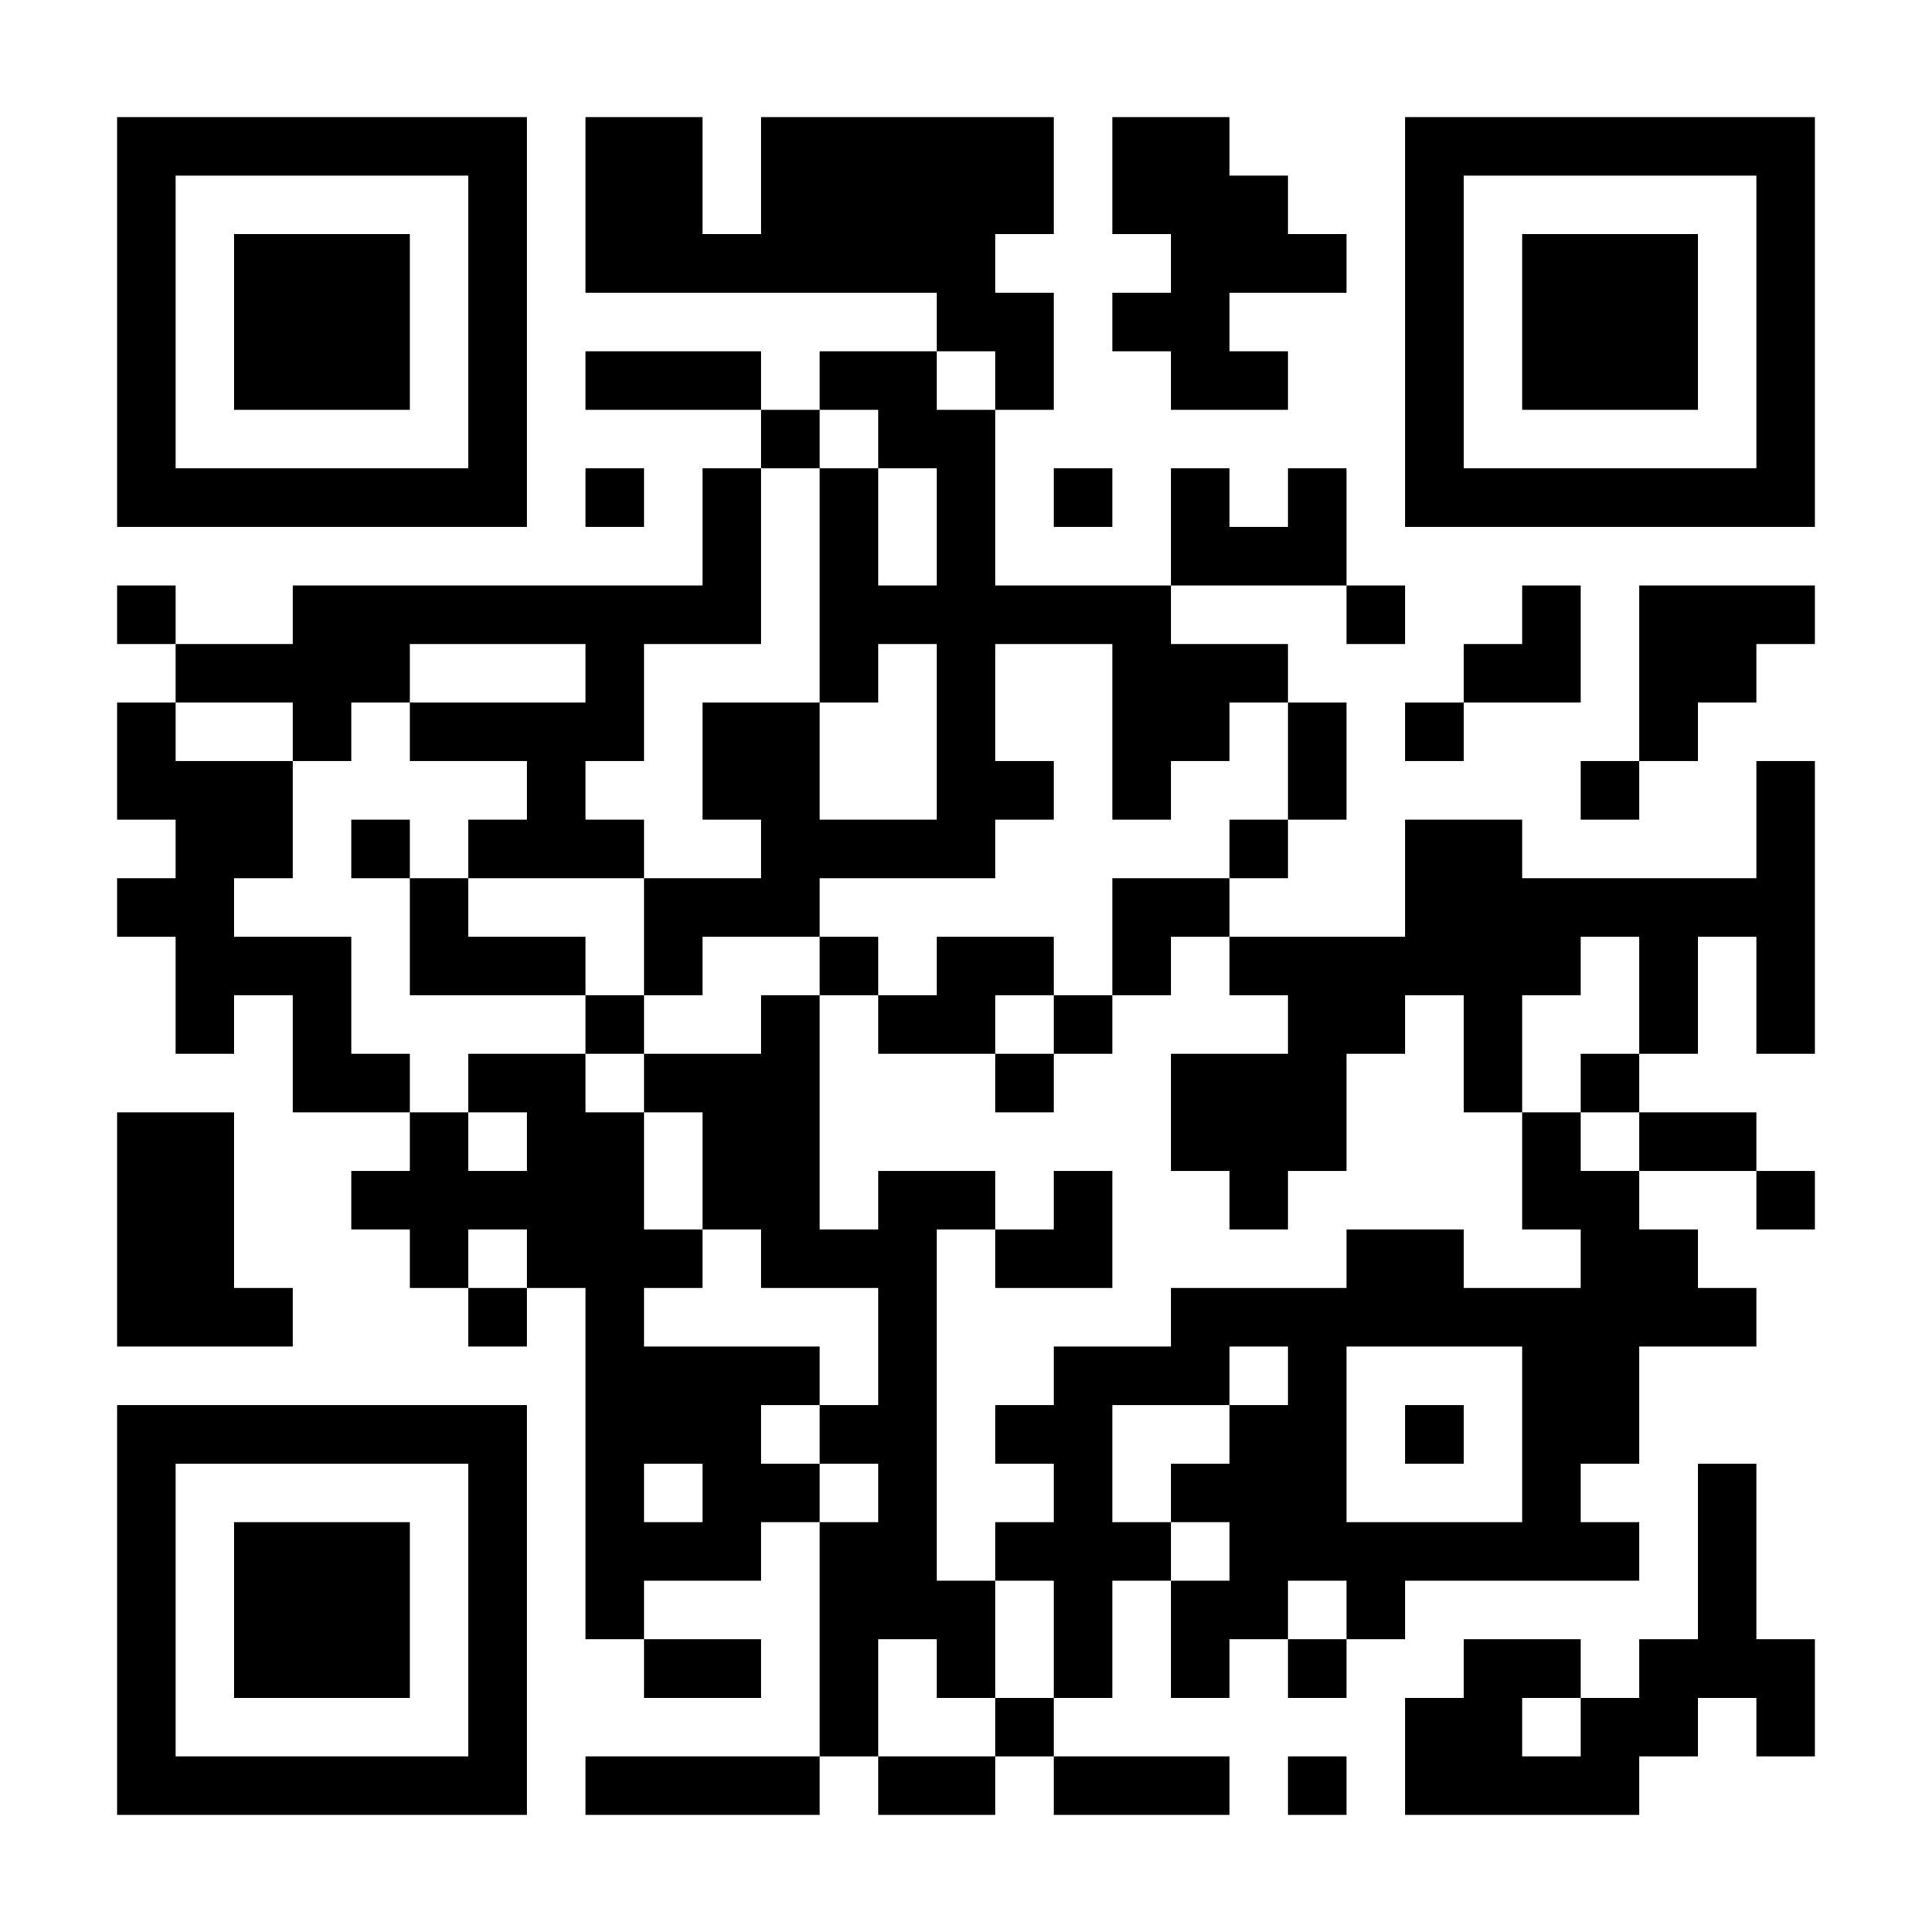
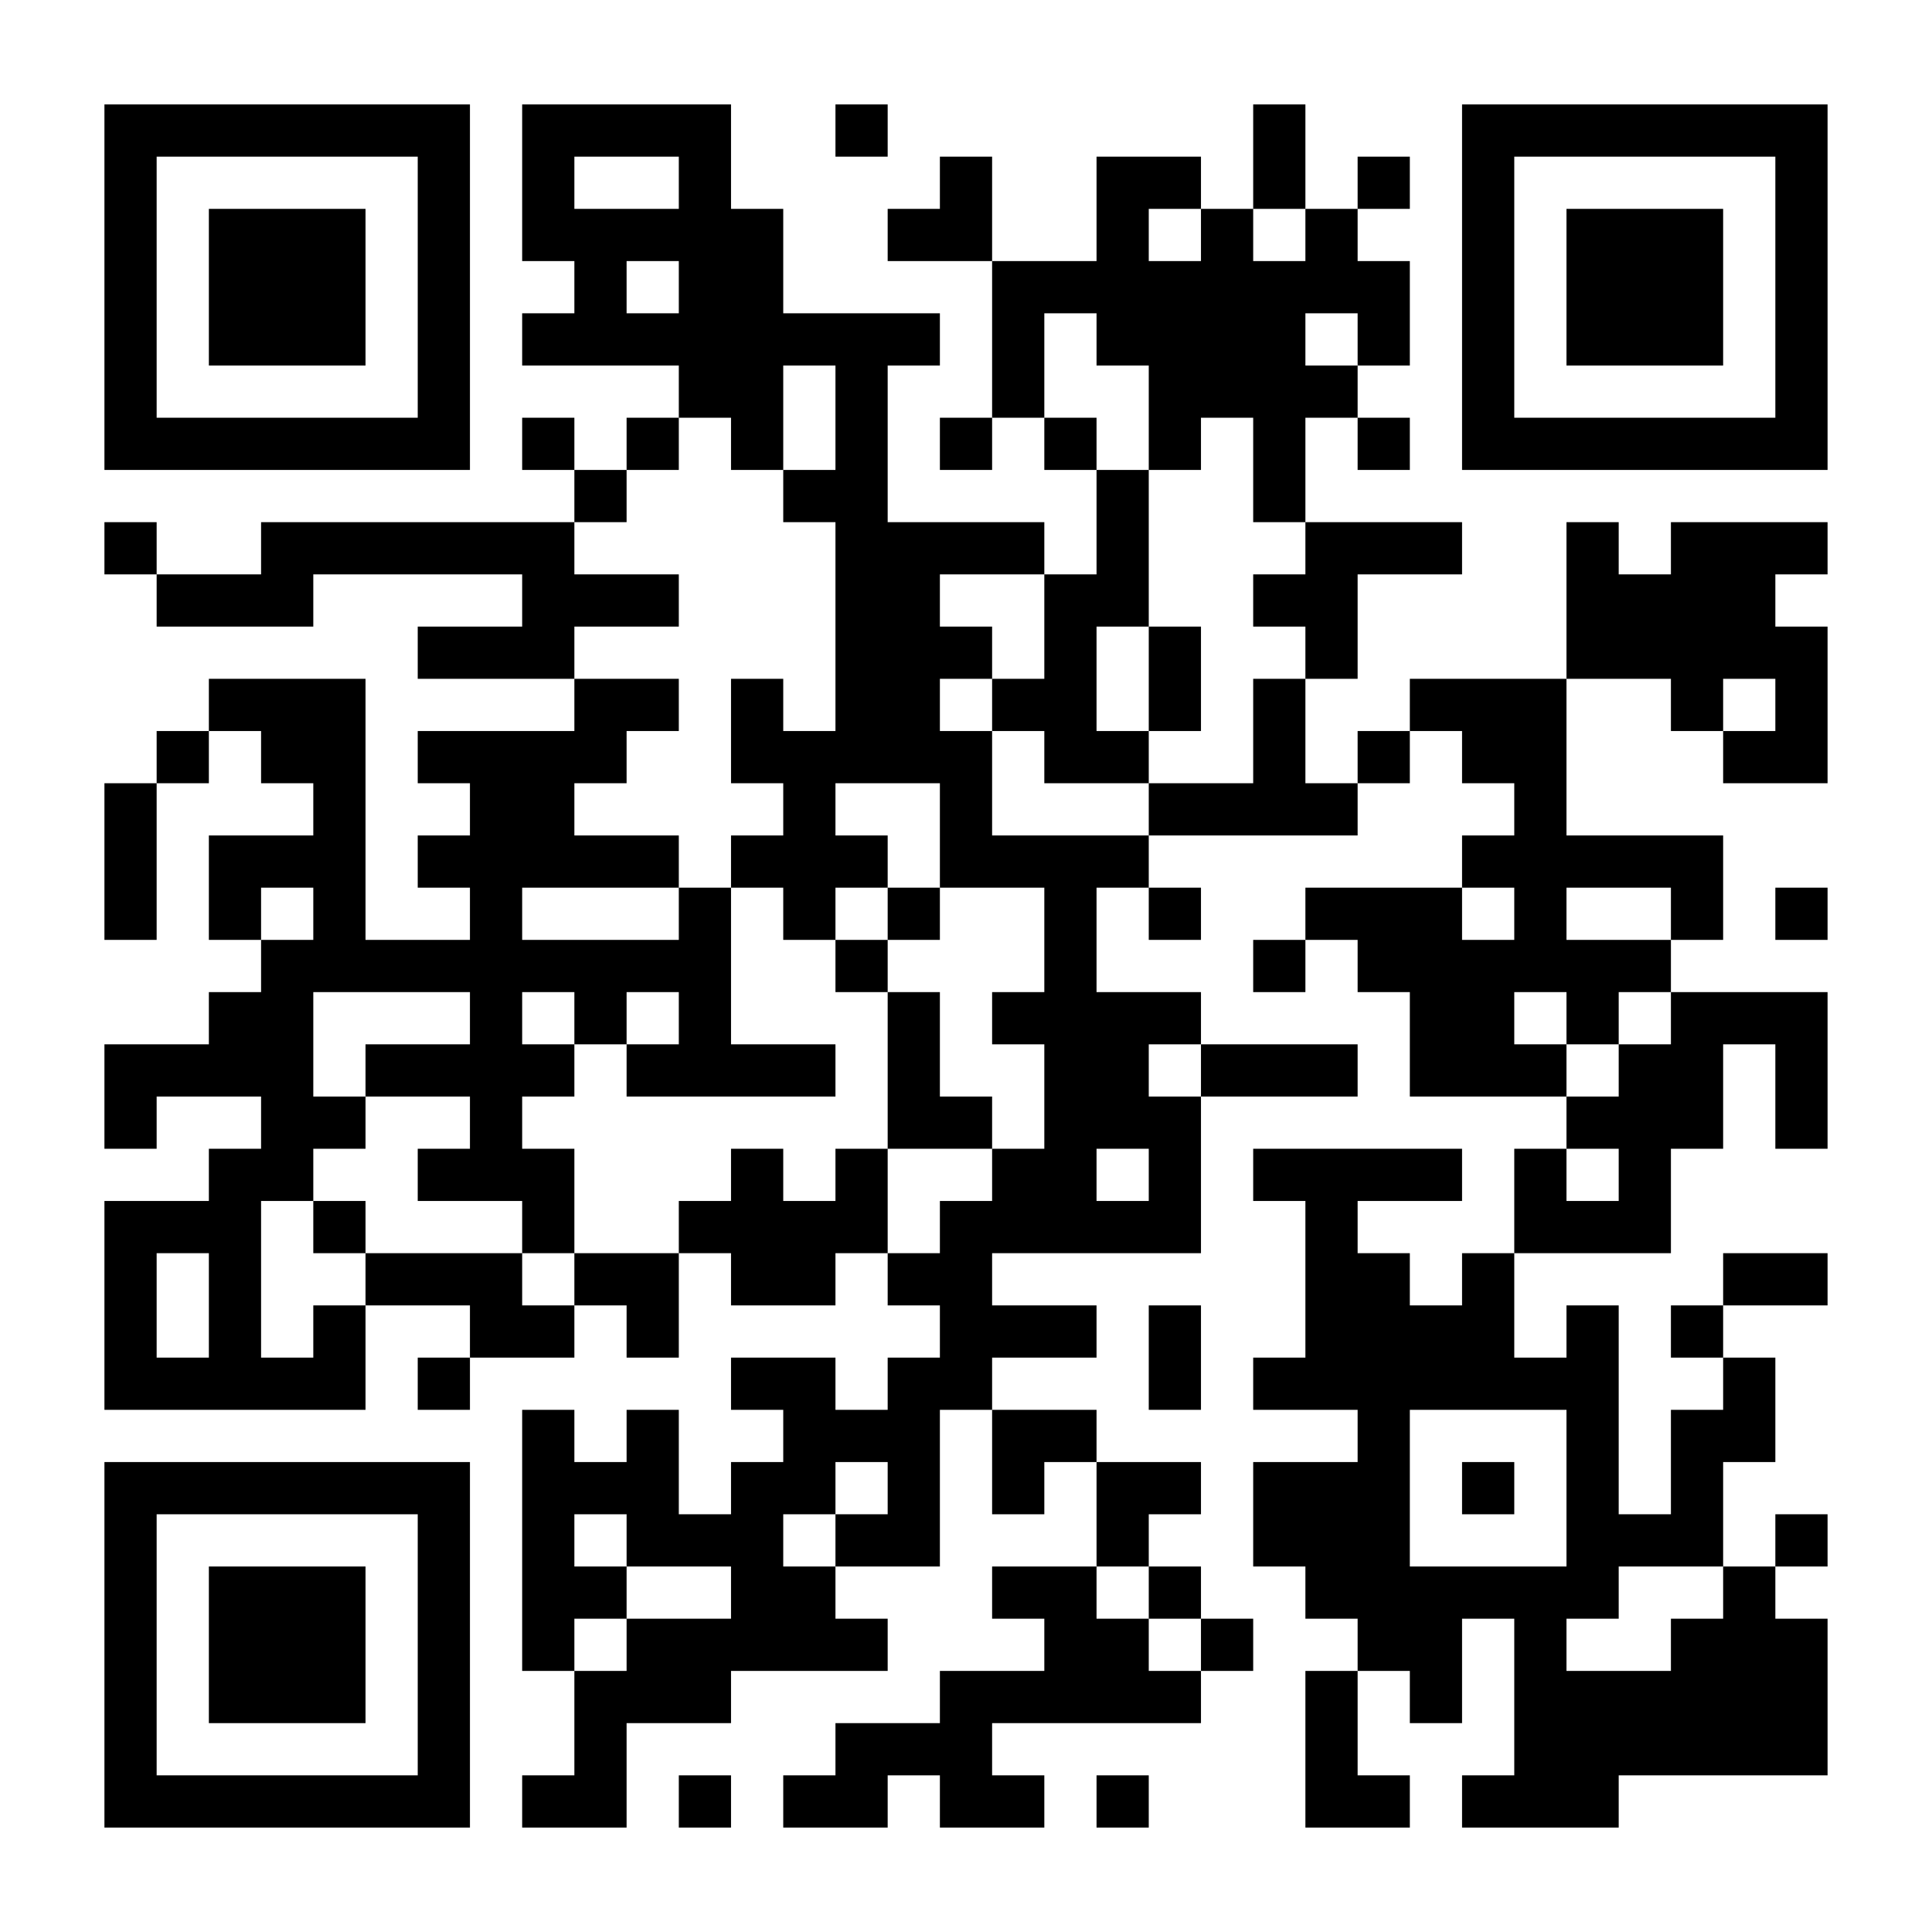
- <svg xmlns="http://www.w3.org/2000/svg" width="39.6mm" height="39.6mm" version="1.1" viewBox="0 0 39.6 39.6">
-   <path d="M2.4,2.4H3.6V3.6H2.4zM3.6,2.4H4.8V3.6H3.6zM4.8,2.4H6V3.6H4.8zM6,2.4H7.2V3.6H6zM7.2,2.4H8.4V3.6H7.2zM8.4,2.4H9.6V3.6H8.4zM9.6,2.4H10.8V3.6H9.6zM12,2.4H13.2V3.6H12zM13.2,2.4H14.4V3.6H13.2zM15.6,2.4H16.8V3.6H15.6zM16.8,2.4H18V3.6H16.8zM18,2.4H19.2V3.6H18zM19.2,2.4H20.4V3.6H19.2zM20.4,2.4H21.6V3.6H20.4zM22.8,2.4H24V3.6H22.8zM24,2.4H25.2V3.6H24zM28.8,2.4H30V3.6H28.8zM30,2.4H31.2V3.6H30zM31.2,2.4H32.4V3.6H31.2zM32.4,2.4H33.6V3.6H32.4zM33.6,2.4H34.8V3.6H33.6zM34.8,2.4H36V3.6H34.8zM36,2.4H37.2V3.6H36zM2.4,3.6H3.6V4.8H2.4zM9.6,3.6H10.8V4.8H9.6zM12,3.6H13.2V4.8H12zM13.2,3.6H14.4V4.8H13.2zM15.6,3.6H16.8V4.8H15.6zM16.8,3.6H18V4.8H16.8zM18,3.6H19.2V4.8H18zM19.2,3.6H20.4V4.8H19.2zM20.4,3.6H21.6V4.8H20.4zM22.8,3.6H24V4.8H22.8zM24,3.6H25.2V4.8H24zM25.2,3.6H26.4V4.8H25.2zM28.8,3.6H30V4.8H28.8zM36,3.6H37.2V4.8H36zM2.4,4.8H3.6V6H2.4zM4.8,4.8H6V6H4.8zM6,4.8H7.2V6H6zM7.2,4.8H8.4V6H7.2zM9.6,4.8H10.8V6H9.6zM12,4.8H13.2V6H12zM13.2,4.8H14.4V6H13.2zM14.4,4.8H15.6V6H14.4zM15.6,4.8H16.8V6H15.6zM16.8,4.8H18V6H16.8zM18,4.8H19.2V6H18zM19.2,4.8H20.4V6H19.2zM24,4.8H25.2V6H24zM25.2,4.8H26.4V6H25.2zM26.4,4.8H27.6V6H26.4zM28.8,4.8H30V6H28.8zM31.2,4.8H32.4V6H31.2zM32.4,4.8H33.6V6H32.4zM33.6,4.8H34.8V6H33.6zM36,4.8H37.2V6H36zM2.4,6H3.6V7.2H2.4zM4.8,6H6V7.2H4.8zM6,6H7.2V7.2H6zM7.2,6H8.4V7.2H7.2zM9.6,6H10.8V7.2H9.6zM19.2,6H20.4V7.2H19.2zM20.4,6H21.6V7.2H20.4zM22.8,6H24V7.2H22.8zM24,6H25.2V7.2H24zM28.8,6H30V7.2H28.8zM31.2,6H32.4V7.2H31.2zM32.4,6H33.6V7.2H32.4zM33.6,6H34.8V7.2H33.6zM36,6H37.2V7.2H36zM2.4,7.2H3.6V8.4H2.4zM4.8,7.2H6V8.4H4.8zM6,7.2H7.2V8.4H6zM7.2,7.2H8.4V8.4H7.2zM9.6,7.2H10.8V8.4H9.6zM12,7.2H13.2V8.4H12zM13.2,7.2H14.4V8.4H13.2zM14.4,7.2H15.6V8.4H14.4zM16.8,7.2H18V8.4H16.8zM18,7.2H19.2V8.4H18zM20.4,7.2H21.6V8.4H20.4zM24,7.2H25.2V8.4H24zM25.2,7.2H26.4V8.4H25.2zM28.8,7.2H30V8.4H28.8zM31.2,7.2H32.4V8.4H31.2zM32.4,7.2H33.6V8.4H32.4zM33.6,7.2H34.8V8.4H33.6zM36,7.2H37.2V8.4H36zM2.4,8.4H3.6V9.6H2.4zM9.6,8.4H10.8V9.6H9.6zM15.6,8.4H16.8V9.6H15.6zM18,8.4H19.2V9.6H18zM19.2,8.4H20.4V9.6H19.2zM28.8,8.4H30V9.6H28.8zM36,8.4H37.2V9.6H36zM2.4,9.6H3.6V10.8H2.4zM3.6,9.6H4.8V10.8H3.6zM4.8,9.6H6V10.8H4.8zM6,9.6H7.2V10.8H6zM7.2,9.6H8.4V10.8H7.2zM8.4,9.6H9.6V10.8H8.4zM9.6,9.6H10.8V10.8H9.6zM12,9.6H13.2V10.8H12zM14.4,9.6H15.6V10.8H14.4zM16.8,9.6H18V10.8H16.8zM19.2,9.6H20.4V10.8H19.2zM21.6,9.6H22.8V10.8H21.6zM24,9.6H25.2V10.8H24zM26.4,9.6H27.6V10.8H26.4zM28.8,9.6H30V10.8H28.8zM30,9.6H31.2V10.8H30zM31.2,9.6H32.4V10.8H31.2zM32.4,9.6H33.6V10.8H32.4zM33.6,9.6H34.8V10.8H33.6zM34.8,9.6H36V10.8H34.8zM36,9.6H37.2V10.8H36zM14.4,10.8H15.6V12H14.4zM16.8,10.8H18V12H16.8zM19.2,10.8H20.4V12H19.2zM24,10.8H25.2V12H24zM25.2,10.8H26.4V12H25.2zM26.4,10.8H27.6V12H26.4zM2.4,12H3.6V13.2H2.4zM6,12H7.2V13.2H6zM7.2,12H8.4V13.2H7.2zM8.4,12H9.6V13.2H8.4zM9.6,12H10.8V13.2H9.6zM10.8,12H12V13.2H10.8zM12,12H13.2V13.2H12zM13.2,12H14.4V13.2H13.2zM14.4,12H15.6V13.2H14.4zM16.8,12H18V13.2H16.8zM18,12H19.2V13.2H18zM19.2,12H20.4V13.2H19.2zM20.4,12H21.6V13.2H20.4zM21.6,12H22.8V13.2H21.6zM22.8,12H24V13.2H22.8zM27.6,12H28.8V13.2H27.6zM31.2,12H32.4V13.2H31.2zM33.6,12H34.8V13.2H33.6zM34.8,12H36V13.2H34.8zM36,12H37.2V13.2H36zM3.6,13.2H4.8V14.4H3.6zM4.8,13.2H6V14.4H4.8zM6,13.2H7.2V14.4H6zM7.2,13.2H8.4V14.4H7.2zM12,13.2H13.2V14.4H12zM16.8,13.2H18V14.4H16.8zM19.2,13.2H20.4V14.4H19.2zM22.8,13.2H24V14.4H22.8zM24,13.2H25.2V14.4H24zM25.2,13.2H26.4V14.4H25.2zM30,13.2H31.2V14.4H30zM31.2,13.2H32.4V14.4H31.2zM33.6,13.2H34.8V14.4H33.6zM34.8,13.2H36V14.4H34.8zM2.4,14.4H3.6V15.6H2.4zM6,14.4H7.2V15.6H6zM8.4,14.4H9.6V15.6H8.4zM9.6,14.4H10.8V15.6H9.6zM10.8,14.4H12V15.6H10.8zM12,14.4H13.2V15.6H12zM14.4,14.4H15.6V15.6H14.4zM15.6,14.4H16.8V15.6H15.6zM19.2,14.4H20.4V15.6H19.2zM22.8,14.4H24V15.6H22.8zM24,14.4H25.2V15.6H24zM26.4,14.4H27.6V15.6H26.4zM28.8,14.4H30V15.6H28.8zM33.6,14.4H34.8V15.6H33.6zM2.4,15.6H3.6V16.8H2.4zM3.6,15.6H4.8V16.8H3.6zM4.8,15.6H6V16.8H4.8zM10.8,15.6H12V16.8H10.8zM14.4,15.6H15.6V16.8H14.4zM15.6,15.6H16.8V16.8H15.6zM19.2,15.6H20.4V16.8H19.2zM20.4,15.6H21.6V16.8H20.4zM22.8,15.6H24V16.8H22.8zM26.4,15.6H27.6V16.8H26.4zM32.4,15.6H33.6V16.8H32.4zM36,15.6H37.2V16.8H36zM3.6,16.8H4.8V18H3.6zM4.8,16.8H6V18H4.8zM7.2,16.8H8.4V18H7.2zM9.6,16.8H10.8V18H9.6zM10.8,16.8H12V18H10.8zM12,16.8H13.2V18H12zM15.6,16.8H16.8V18H15.6zM16.8,16.8H18V18H16.8zM18,16.8H19.2V18H18zM19.2,16.8H20.4V18H19.2zM25.2,16.8H26.4V18H25.2zM28.8,16.8H30V18H28.8zM30,16.8H31.2V18H30zM36,16.8H37.2V18H36zM2.4,18H3.6V19.2H2.4zM3.6,18H4.8V19.2H3.6zM8.4,18H9.6V19.2H8.4zM13.2,18H14.4V19.2H13.2zM14.4,18H15.6V19.2H14.4zM15.6,18H16.8V19.2H15.6zM22.8,18H24V19.2H22.8zM24,18H25.2V19.2H24zM28.8,18H30V19.2H28.8zM30,18H31.2V19.2H30zM31.2,18H32.4V19.2H31.2zM32.4,18H33.6V19.2H32.4zM33.6,18H34.8V19.2H33.6zM34.8,18H36V19.2H34.8zM36,18H37.2V19.2H36zM3.6,19.2H4.8V20.4H3.6zM4.8,19.2H6V20.4H4.8zM6,19.2H7.2V20.4H6zM8.4,19.2H9.6V20.4H8.4zM9.6,19.2H10.8V20.4H9.6zM10.8,19.2H12V20.4H10.8zM13.2,19.2H14.4V20.4H13.2zM16.8,19.2H18V20.4H16.8zM19.2,19.2H20.4V20.4H19.2zM20.4,19.2H21.6V20.4H20.4zM22.8,19.2H24V20.4H22.8zM25.2,19.2H26.4V20.4H25.2zM26.4,19.2H27.6V20.4H26.4zM27.6,19.2H28.8V20.4H27.6zM28.8,19.2H30V20.4H28.8zM30,19.2H31.2V20.4H30zM31.2,19.2H32.4V20.4H31.2zM33.6,19.2H34.8V20.4H33.6zM36,19.2H37.2V20.4H36zM3.6,20.4H4.8V21.6H3.6zM6,20.4H7.2V21.6H6zM12,20.4H13.2V21.6H12zM15.6,20.4H16.8V21.6H15.6zM18,20.4H19.2V21.6H18zM19.2,20.4H20.4V21.6H19.2zM21.6,20.4H22.8V21.6H21.6zM26.4,20.4H27.6V21.6H26.4zM27.6,20.4H28.8V21.6H27.6zM30,20.4H31.2V21.6H30zM33.6,20.4H34.8V21.6H33.6zM36,20.4H37.2V21.6H36zM6,21.6H7.2V22.8H6zM7.2,21.6H8.4V22.8H7.2zM9.6,21.6H10.8V22.8H9.6zM10.8,21.6H12V22.8H10.8zM13.2,21.6H14.4V22.8H13.2zM14.4,21.6H15.6V22.8H14.4zM15.6,21.6H16.8V22.8H15.6zM20.4,21.6H21.6V22.8H20.4zM24,21.6H25.2V22.8H24zM25.2,21.6H26.4V22.8H25.2zM26.4,21.6H27.6V22.8H26.4zM30,21.6H31.2V22.8H30zM32.4,21.6H33.6V22.8H32.4zM2.4,22.8H3.6V24H2.4zM3.6,22.8H4.8V24H3.6zM8.4,22.8H9.6V24H8.4zM10.8,22.8H12V24H10.8zM12,22.8H13.2V24H12zM14.4,22.8H15.6V24H14.4zM15.6,22.8H16.8V24H15.6zM24,22.8H25.2V24H24zM25.2,22.8H26.4V24H25.2zM26.4,22.8H27.6V24H26.4zM31.2,22.8H32.4V24H31.2zM33.6,22.8H34.8V24H33.6zM34.8,22.8H36V24H34.8zM2.4,24H3.6V25.2H2.4zM3.6,24H4.8V25.2H3.6zM7.2,24H8.4V25.2H7.2zM8.4,24H9.6V25.2H8.4zM9.6,24H10.8V25.2H9.6zM10.8,24H12V25.2H10.8zM12,24H13.2V25.2H12zM14.4,24H15.6V25.2H14.4zM15.6,24H16.8V25.2H15.6zM18,24H19.2V25.2H18zM19.2,24H20.4V25.2H19.2zM21.6,24H22.8V25.2H21.6zM25.2,24H26.4V25.2H25.2zM31.2,24H32.4V25.2H31.2zM32.4,24H33.6V25.2H32.4zM36,24H37.2V25.2H36zM2.4,25.2H3.6V26.4H2.4zM3.6,25.2H4.8V26.4H3.6zM8.4,25.2H9.6V26.4H8.4zM10.8,25.2H12V26.4H10.8zM12,25.2H13.2V26.4H12zM13.2,25.2H14.4V26.4H13.2zM15.6,25.2H16.8V26.4H15.6zM16.8,25.2H18V26.4H16.8zM18,25.2H19.2V26.4H18zM20.4,25.2H21.6V26.4H20.4zM21.6,25.2H22.8V26.4H21.6zM27.6,25.2H28.8V26.4H27.6zM28.8,25.2H30V26.4H28.8zM32.4,25.2H33.6V26.4H32.4zM33.6,25.2H34.8V26.4H33.6zM2.4,26.4H3.6V27.6H2.4zM3.6,26.4H4.8V27.6H3.6zM4.8,26.4H6V27.6H4.8zM9.6,26.4H10.8V27.6H9.6zM12,26.4H13.2V27.6H12zM18,26.4H19.2V27.6H18zM24,26.4H25.2V27.6H24zM25.2,26.4H26.4V27.6H25.2zM26.4,26.4H27.6V27.6H26.4zM27.6,26.4H28.8V27.6H27.6zM28.8,26.4H30V27.6H28.8zM30,26.4H31.2V27.6H30zM31.2,26.4H32.4V27.6H31.2zM32.4,26.4H33.6V27.6H32.4zM33.6,26.4H34.8V27.6H33.6zM34.8,26.4H36V27.6H34.8zM12,27.6H13.2V28.8H12zM13.2,27.6H14.4V28.8H13.2zM14.4,27.6H15.6V28.8H14.4zM15.6,27.6H16.8V28.8H15.6zM18,27.6H19.2V28.8H18zM21.6,27.6H22.8V28.8H21.6zM22.8,27.6H24V28.8H22.8zM24,27.6H25.2V28.8H24zM26.4,27.6H27.6V28.8H26.4zM31.2,27.6H32.4V28.8H31.2zM32.4,27.6H33.6V28.8H32.4zM2.4,28.8H3.6V30H2.4zM3.6,28.8H4.8V30H3.6zM4.8,28.8H6V30H4.8zM6,28.8H7.2V30H6zM7.2,28.8H8.4V30H7.2zM8.4,28.8H9.6V30H8.4zM9.6,28.8H10.8V30H9.6zM12,28.8H13.2V30H12zM13.2,28.8H14.4V30H13.2zM14.4,28.8H15.6V30H14.4zM16.8,28.8H18V30H16.8zM18,28.8H19.2V30H18zM20.4,28.8H21.6V30H20.4zM21.6,28.8H22.8V30H21.6zM25.2,28.8H26.4V30H25.2zM26.4,28.8H27.6V30H26.4zM28.8,28.8H30V30H28.8zM31.2,28.8H32.4V30H31.2zM32.4,28.8H33.6V30H32.4zM2.4,30H3.6V31.2H2.4zM9.6,30H10.8V31.2H9.6zM12,30H13.2V31.2H12zM14.4,30H15.6V31.2H14.4zM15.6,30H16.8V31.2H15.6zM18,30H19.2V31.2H18zM21.6,30H22.8V31.2H21.6zM24,30H25.2V31.2H24zM25.2,30H26.4V31.2H25.2zM26.4,30H27.6V31.2H26.4zM31.2,30H32.4V31.2H31.2zM34.8,30H36V31.2H34.8zM2.4,31.2H3.6V32.4H2.4zM4.8,31.2H6V32.4H4.8zM6,31.2H7.2V32.4H6zM7.2,31.2H8.4V32.4H7.2zM9.6,31.2H10.8V32.4H9.6zM12,31.2H13.2V32.4H12zM13.2,31.2H14.4V32.4H13.2zM14.4,31.2H15.6V32.4H14.4zM16.8,31.2H18V32.4H16.8zM18,31.2H19.2V32.4H18zM20.4,31.2H21.6V32.4H20.4zM21.6,31.2H22.8V32.4H21.6zM22.8,31.2H24V32.4H22.8zM25.2,31.2H26.4V32.4H25.2zM26.4,31.2H27.6V32.4H26.4zM27.6,31.2H28.8V32.4H27.6zM28.8,31.2H30V32.4H28.8zM30,31.2H31.2V32.4H30zM31.2,31.2H32.4V32.4H31.2zM32.4,31.2H33.6V32.4H32.4zM34.8,31.2H36V32.4H34.8zM2.4,32.4H3.6V33.6H2.4zM4.8,32.4H6V33.6H4.8zM6,32.4H7.2V33.6H6zM7.2,32.4H8.4V33.6H7.2zM9.6,32.4H10.8V33.6H9.6zM12,32.4H13.2V33.6H12zM16.8,32.4H18V33.6H16.8zM18,32.4H19.2V33.6H18zM19.2,32.4H20.4V33.6H19.2zM21.6,32.4H22.8V33.6H21.6zM24,32.4H25.2V33.6H24zM25.2,32.4H26.4V33.6H25.2zM27.6,32.4H28.8V33.6H27.6zM34.8,32.4H36V33.6H34.8zM2.4,33.6H3.6V34.8H2.4zM4.8,33.6H6V34.8H4.8zM6,33.6H7.2V34.8H6zM7.2,33.6H8.4V34.8H7.2zM9.6,33.6H10.8V34.8H9.6zM13.2,33.6H14.4V34.8H13.2zM14.4,33.6H15.6V34.8H14.4zM16.8,33.6H18V34.8H16.8zM19.2,33.6H20.4V34.8H19.2zM21.6,33.6H22.8V34.8H21.6zM24,33.6H25.2V34.8H24zM26.4,33.6H27.6V34.8H26.4zM30,33.6H31.2V34.8H30zM31.2,33.6H32.4V34.8H31.2zM33.6,33.6H34.8V34.8H33.6zM34.8,33.6H36V34.8H34.8zM36,33.6H37.2V34.8H36zM2.4,34.8H3.6V36H2.4zM9.6,34.8H10.8V36H9.6zM16.8,34.8H18V36H16.8zM20.4,34.8H21.6V36H20.4zM28.8,34.8H30V36H28.8zM30,34.8H31.2V36H30zM32.4,34.8H33.6V36H32.4zM33.6,34.8H34.8V36H33.6zM36,34.8H37.2V36H36zM2.4,36H3.6V37.2H2.4zM3.6,36H4.8V37.2H3.6zM4.8,36H6V37.2H4.8zM6,36H7.2V37.2H6zM7.2,36H8.4V37.2H7.2zM8.4,36H9.6V37.2H8.4zM9.6,36H10.8V37.2H9.6zM12,36H13.2V37.2H12zM13.2,36H14.4V37.2H13.2zM14.4,36H15.6V37.2H14.4zM15.6,36H16.8V37.2H15.6zM18,36H19.2V37.2H18zM19.2,36H20.4V37.2H19.2zM21.6,36H22.8V37.2H21.6zM22.8,36H24V37.2H22.8zM24,36H25.2V37.2H24zM26.4,36H27.6V37.2H26.4zM28.8,36H30V37.2H28.8zM30,36H31.2V37.2H30zM31.2,36H32.4V37.2H31.2zM32.4,36H33.6V37.2H32.4z" id="qr-path" fill="#000000" fill-opacity="1" fill-rule="nonzero" stroke="none" />
+ <svg xmlns="http://www.w3.org/2000/svg" width="37mm" height="37mm" version="1.1" viewBox="0 0 37 37">
+   <path d="M2,2H3V3H2zM3,2H4V3H3zM4,2H5V3H4zM5,2H6V3H5zM6,2H7V3H6zM7,2H8V3H7zM8,2H9V3H8zM10,2H11V3H10zM11,2H12V3H11zM12,2H13V3H12zM13,2H14V3H13zM16,2H17V3H16zM24,2H25V3H24zM28,2H29V3H28zM29,2H30V3H29zM30,2H31V3H30zM31,2H32V3H31zM32,2H33V3H32zM33,2H34V3H33zM34,2H35V3H34zM2,3H3V4H2zM8,3H9V4H8zM10,3H11V4H10zM13,3H14V4H13zM18,3H19V4H18zM21,3H22V4H21zM22,3H23V4H22zM24,3H25V4H24zM26,3H27V4H26zM28,3H29V4H28zM34,3H35V4H34zM2,4H3V5H2zM4,4H5V5H4zM5,4H6V5H5zM6,4H7V5H6zM8,4H9V5H8zM10,4H11V5H10zM11,4H12V5H11zM12,4H13V5H12zM13,4H14V5H13zM14,4H15V5H14zM17,4H18V5H17zM18,4H19V5H18zM21,4H22V5H21zM23,4H24V5H23zM25,4H26V5H25zM28,4H29V5H28zM30,4H31V5H30zM31,4H32V5H31zM32,4H33V5H32zM34,4H35V5H34zM2,5H3V6H2zM4,5H5V6H4zM5,5H6V6H5zM6,5H7V6H6zM8,5H9V6H8zM11,5H12V6H11zM13,5H14V6H13zM14,5H15V6H14zM19,5H20V6H19zM20,5H21V6H20zM21,5H22V6H21zM22,5H23V6H22zM23,5H24V6H23zM24,5H25V6H24zM25,5H26V6H25zM26,5H27V6H26zM28,5H29V6H28zM30,5H31V6H30zM31,5H32V6H31zM32,5H33V6H32zM34,5H35V6H34zM2,6H3V7H2zM4,6H5V7H4zM5,6H6V7H5zM6,6H7V7H6zM8,6H9V7H8zM10,6H11V7H10zM11,6H12V7H11zM12,6H13V7H12zM13,6H14V7H13zM14,6H15V7H14zM15,6H16V7H15zM16,6H17V7H16zM17,6H18V7H17zM19,6H20V7H19zM21,6H22V7H21zM22,6H23V7H22zM23,6H24V7H23zM24,6H25V7H24zM26,6H27V7H26zM28,6H29V7H28zM30,6H31V7H30zM31,6H32V7H31zM32,6H33V7H32zM34,6H35V7H34zM2,7H3V8H2zM8,7H9V8H8zM13,7H14V8H13zM14,7H15V8H14zM16,7H17V8H16zM19,7H20V8H19zM22,7H23V8H22zM23,7H24V8H23zM24,7H25V8H24zM25,7H26V8H25zM28,7H29V8H28zM34,7H35V8H34zM2,8H3V9H2zM3,8H4V9H3zM4,8H5V9H4zM5,8H6V9H5zM6,8H7V9H6zM7,8H8V9H7zM8,8H9V9H8zM10,8H11V9H10zM12,8H13V9H12zM14,8H15V9H14zM16,8H17V9H16zM18,8H19V9H18zM20,8H21V9H20zM22,8H23V9H22zM24,8H25V9H24zM26,8H27V9H26zM28,8H29V9H28zM29,8H30V9H29zM30,8H31V9H30zM31,8H32V9H31zM32,8H33V9H32zM33,8H34V9H33zM34,8H35V9H34zM11,9H12V10H11zM15,9H16V10H15zM16,9H17V10H16zM21,9H22V10H21zM24,9H25V10H24zM2,10H3V11H2zM5,10H6V11H5zM6,10H7V11H6zM7,10H8V11H7zM8,10H9V11H8zM9,10H10V11H9zM10,10H11V11H10zM16,10H17V11H16zM17,10H18V11H17zM18,10H19V11H18zM19,10H20V11H19zM21,10H22V11H21zM25,10H26V11H25zM26,10H27V11H26zM27,10H28V11H27zM30,10H31V11H30zM32,10H33V11H32zM33,10H34V11H33zM34,10H35V11H34zM3,11H4V12H3zM4,11H5V12H4zM5,11H6V12H5zM10,11H11V12H10zM11,11H12V12H11zM12,11H13V12H12zM16,11H17V12H16zM17,11H18V12H17zM20,11H21V12H20zM21,11H22V12H21zM24,11H25V12H24zM25,11H26V12H25zM30,11H31V12H30zM31,11H32V12H31zM32,11H33V12H32zM33,11H34V12H33zM8,12H9V13H8zM9,12H10V13H9zM10,12H11V13H10zM16,12H17V13H16zM17,12H18V13H17zM18,12H19V13H18zM20,12H21V13H20zM22,12H23V13H22zM25,12H26V13H25zM30,12H31V13H30zM31,12H32V13H31zM32,12H33V13H32zM33,12H34V13H33zM34,12H35V13H34zM4,13H5V14H4zM5,13H6V14H5zM6,13H7V14H6zM11,13H12V14H11zM12,13H13V14H12zM14,13H15V14H14zM16,13H17V14H16zM17,13H18V14H17zM19,13H20V14H19zM20,13H21V14H20zM22,13H23V14H22zM24,13H25V14H24zM27,13H28V14H27zM28,13H29V14H28zM29,13H30V14H29zM32,13H33V14H32zM34,13H35V14H34zM3,14H4V15H3zM5,14H6V15H5zM6,14H7V15H6zM8,14H9V15H8zM9,14H10V15H9zM10,14H11V15H10zM11,14H12V15H11zM14,14H15V15H14zM15,14H16V15H15zM16,14H17V15H16zM17,14H18V15H17zM18,14H19V15H18zM20,14H21V15H20zM21,14H22V15H21zM24,14H25V15H24zM26,14H27V15H26zM28,14H29V15H28zM29,14H30V15H29zM33,14H34V15H33zM34,14H35V15H34zM2,15H3V16H2zM6,15H7V16H6zM9,15H10V16H9zM10,15H11V16H10zM15,15H16V16H15zM18,15H19V16H18zM22,15H23V16H22zM23,15H24V16H23zM24,15H25V16H24zM25,15H26V16H25zM29,15H30V16H29zM2,16H3V17H2zM4,16H5V17H4zM5,16H6V17H5zM6,16H7V17H6zM8,16H9V17H8zM9,16H10V17H9zM10,16H11V17H10zM11,16H12V17H11zM12,16H13V17H12zM14,16H15V17H14zM15,16H16V17H15zM16,16H17V17H16zM18,16H19V17H18zM19,16H20V17H19zM20,16H21V17H20zM21,16H22V17H21zM28,16H29V17H28zM29,16H30V17H29zM30,16H31V17H30zM31,16H32V17H31zM32,16H33V17H32zM2,17H3V18H2zM4,17H5V18H4zM6,17H7V18H6zM9,17H10V18H9zM13,17H14V18H13zM15,17H16V18H15zM17,17H18V18H17zM20,17H21V18H20zM22,17H23V18H22zM25,17H26V18H25zM26,17H27V18H26zM27,17H28V18H27zM29,17H30V18H29zM32,17H33V18H32zM34,17H35V18H34zM5,18H6V19H5zM6,18H7V19H6zM7,18H8V19H7zM8,18H9V19H8zM9,18H10V19H9zM10,18H11V19H10zM11,18H12V19H11zM12,18H13V19H12zM13,18H14V19H13zM16,18H17V19H16zM20,18H21V19H20zM24,18H25V19H24zM26,18H27V19H26zM27,18H28V19H27zM28,18H29V19H28zM29,18H30V19H29zM30,18H31V19H30zM31,18H32V19H31zM4,19H5V20H4zM5,19H6V20H5zM9,19H10V20H9zM11,19H12V20H11zM13,19H14V20H13zM17,19H18V20H17zM19,19H20V20H19zM20,19H21V20H20zM21,19H22V20H21zM22,19H23V20H22zM27,19H28V20H27zM28,19H29V20H28zM30,19H31V20H30zM32,19H33V20H32zM33,19H34V20H33zM34,19H35V20H34zM2,20H3V21H2zM3,20H4V21H3zM4,20H5V21H4zM5,20H6V21H5zM7,20H8V21H7zM8,20H9V21H8zM9,20H10V21H9zM10,20H11V21H10zM12,20H13V21H12zM13,20H14V21H13zM14,20H15V21H14zM15,20H16V21H15zM17,20H18V21H17zM20,20H21V21H20zM21,20H22V21H21zM23,20H24V21H23zM24,20H25V21H24zM25,20H26V21H25zM27,20H28V21H27zM28,20H29V21H28zM29,20H30V21H29zM31,20H32V21H31zM32,20H33V21H32zM34,20H35V21H34zM2,21H3V22H2zM5,21H6V22H5zM6,21H7V22H6zM9,21H10V22H9zM17,21H18V22H17zM18,21H19V22H18zM20,21H21V22H20zM21,21H22V22H21zM22,21H23V22H22zM30,21H31V22H30zM31,21H32V22H31zM32,21H33V22H32zM34,21H35V22H34zM4,22H5V23H4zM5,22H6V23H5zM8,22H9V23H8zM9,22H10V23H9zM10,22H11V23H10zM14,22H15V23H14zM16,22H17V23H16zM19,22H20V23H19zM20,22H21V23H20zM22,22H23V23H22zM24,22H25V23H24zM25,22H26V23H25zM26,22H27V23H26zM27,22H28V23H27zM29,22H30V23H29zM31,22H32V23H31zM2,23H3V24H2zM3,23H4V24H3zM4,23H5V24H4zM6,23H7V24H6zM10,23H11V24H10zM13,23H14V24H13zM14,23H15V24H14zM15,23H16V24H15zM16,23H17V24H16zM18,23H19V24H18zM19,23H20V24H19zM20,23H21V24H20zM21,23H22V24H21zM22,23H23V24H22zM25,23H26V24H25zM29,23H30V24H29zM30,23H31V24H30zM31,23H32V24H31zM2,24H3V25H2zM4,24H5V25H4zM7,24H8V25H7zM8,24H9V25H8zM9,24H10V25H9zM11,24H12V25H11zM12,24H13V25H12zM14,24H15V25H14zM15,24H16V25H15zM17,24H18V25H17zM18,24H19V25H18zM25,24H26V25H25zM26,24H27V25H26zM28,24H29V25H28zM33,24H34V25H33zM34,24H35V25H34zM2,25H3V26H2zM4,25H5V26H4zM6,25H7V26H6zM9,25H10V26H9zM10,25H11V26H10zM12,25H13V26H12zM18,25H19V26H18zM19,25H20V26H19zM20,25H21V26H20zM22,25H23V26H22zM25,25H26V26H25zM26,25H27V26H26zM27,25H28V26H27zM28,25H29V26H28zM30,25H31V26H30zM32,25H33V26H32zM2,26H3V27H2zM3,26H4V27H3zM4,26H5V27H4zM5,26H6V27H5zM6,26H7V27H6zM8,26H9V27H8zM14,26H15V27H14zM15,26H16V27H15zM17,26H18V27H17zM18,26H19V27H18zM22,26H23V27H22zM24,26H25V27H24zM25,26H26V27H25zM26,26H27V27H26zM27,26H28V27H27zM28,26H29V27H28zM29,26H30V27H29zM30,26H31V27H30zM33,26H34V27H33zM10,27H11V28H10zM12,27H13V28H12zM15,27H16V28H15zM16,27H17V28H16zM17,27H18V28H17zM19,27H20V28H19zM20,27H21V28H20zM26,27H27V28H26zM30,27H31V28H30zM32,27H33V28H32zM33,27H34V28H33zM2,28H3V29H2zM3,28H4V29H3zM4,28H5V29H4zM5,28H6V29H5zM6,28H7V29H6zM7,28H8V29H7zM8,28H9V29H8zM10,28H11V29H10zM11,28H12V29H11zM12,28H13V29H12zM14,28H15V29H14zM15,28H16V29H15zM17,28H18V29H17zM19,28H20V29H19zM21,28H22V29H21zM22,28H23V29H22zM24,28H25V29H24zM25,28H26V29H25zM26,28H27V29H26zM28,28H29V29H28zM30,28H31V29H30zM32,28H33V29H32zM2,29H3V30H2zM8,29H9V30H8zM10,29H11V30H10zM12,29H13V30H12zM13,29H14V30H13zM14,29H15V30H14zM16,29H17V30H16zM17,29H18V30H17zM21,29H22V30H21zM24,29H25V30H24zM25,29H26V30H25zM26,29H27V30H26zM30,29H31V30H30zM31,29H32V30H31zM32,29H33V30H32zM34,29H35V30H34zM2,30H3V31H2zM4,30H5V31H4zM5,30H6V31H5zM6,30H7V31H6zM8,30H9V31H8zM10,30H11V31H10zM11,30H12V31H11zM14,30H15V31H14zM15,30H16V31H15zM19,30H20V31H19zM20,30H21V31H20zM22,30H23V31H22zM25,30H26V31H25zM26,30H27V31H26zM27,30H28V31H27zM28,30H29V31H28zM29,30H30V31H29zM30,30H31V31H30zM33,30H34V31H33zM2,31H3V32H2zM4,31H5V32H4zM5,31H6V32H5zM6,31H7V32H6zM8,31H9V32H8zM10,31H11V32H10zM12,31H13V32H12zM13,31H14V32H13zM14,31H15V32H14zM15,31H16V32H15zM16,31H17V32H16zM20,31H21V32H20zM21,31H22V32H21zM23,31H24V32H23zM26,31H27V32H26zM27,31H28V32H27zM29,31H30V32H29zM32,31H33V32H32zM33,31H34V32H33zM34,31H35V32H34zM2,32H3V33H2zM4,32H5V33H4zM5,32H6V33H5zM6,32H7V33H6zM8,32H9V33H8zM11,32H12V33H11zM12,32H13V33H12zM13,32H14V33H13zM18,32H19V33H18zM19,32H20V33H19zM20,32H21V33H20zM21,32H22V33H21zM22,32H23V33H22zM25,32H26V33H25zM27,32H28V33H27zM29,32H30V33H29zM30,32H31V33H30zM31,32H32V33H31zM32,32H33V33H32zM33,32H34V33H33zM34,32H35V33H34zM2,33H3V34H2zM8,33H9V34H8zM11,33H12V34H11zM16,33H17V34H16zM17,33H18V34H17zM18,33H19V34H18zM25,33H26V34H25zM29,33H30V34H29zM30,33H31V34H30zM31,33H32V34H31zM32,33H33V34H32zM33,33H34V34H33zM34,33H35V34H34zM2,34H3V35H2zM3,34H4V35H3zM4,34H5V35H4zM5,34H6V35H5zM6,34H7V35H6zM7,34H8V35H7zM8,34H9V35H8zM10,34H11V35H10zM11,34H12V35H11zM13,34H14V35H13zM15,34H16V35H15zM16,34H17V35H16zM18,34H19V35H18zM19,34H20V35H19zM21,34H22V35H21zM25,34H26V35H25zM26,34H27V35H26zM28,34H29V35H28zM29,34H30V35H29zM30,34H31V35H30z" id="qr-path" fill="#000000" fill-opacity="1" fill-rule="nonzero" stroke="none" />
</svg>
